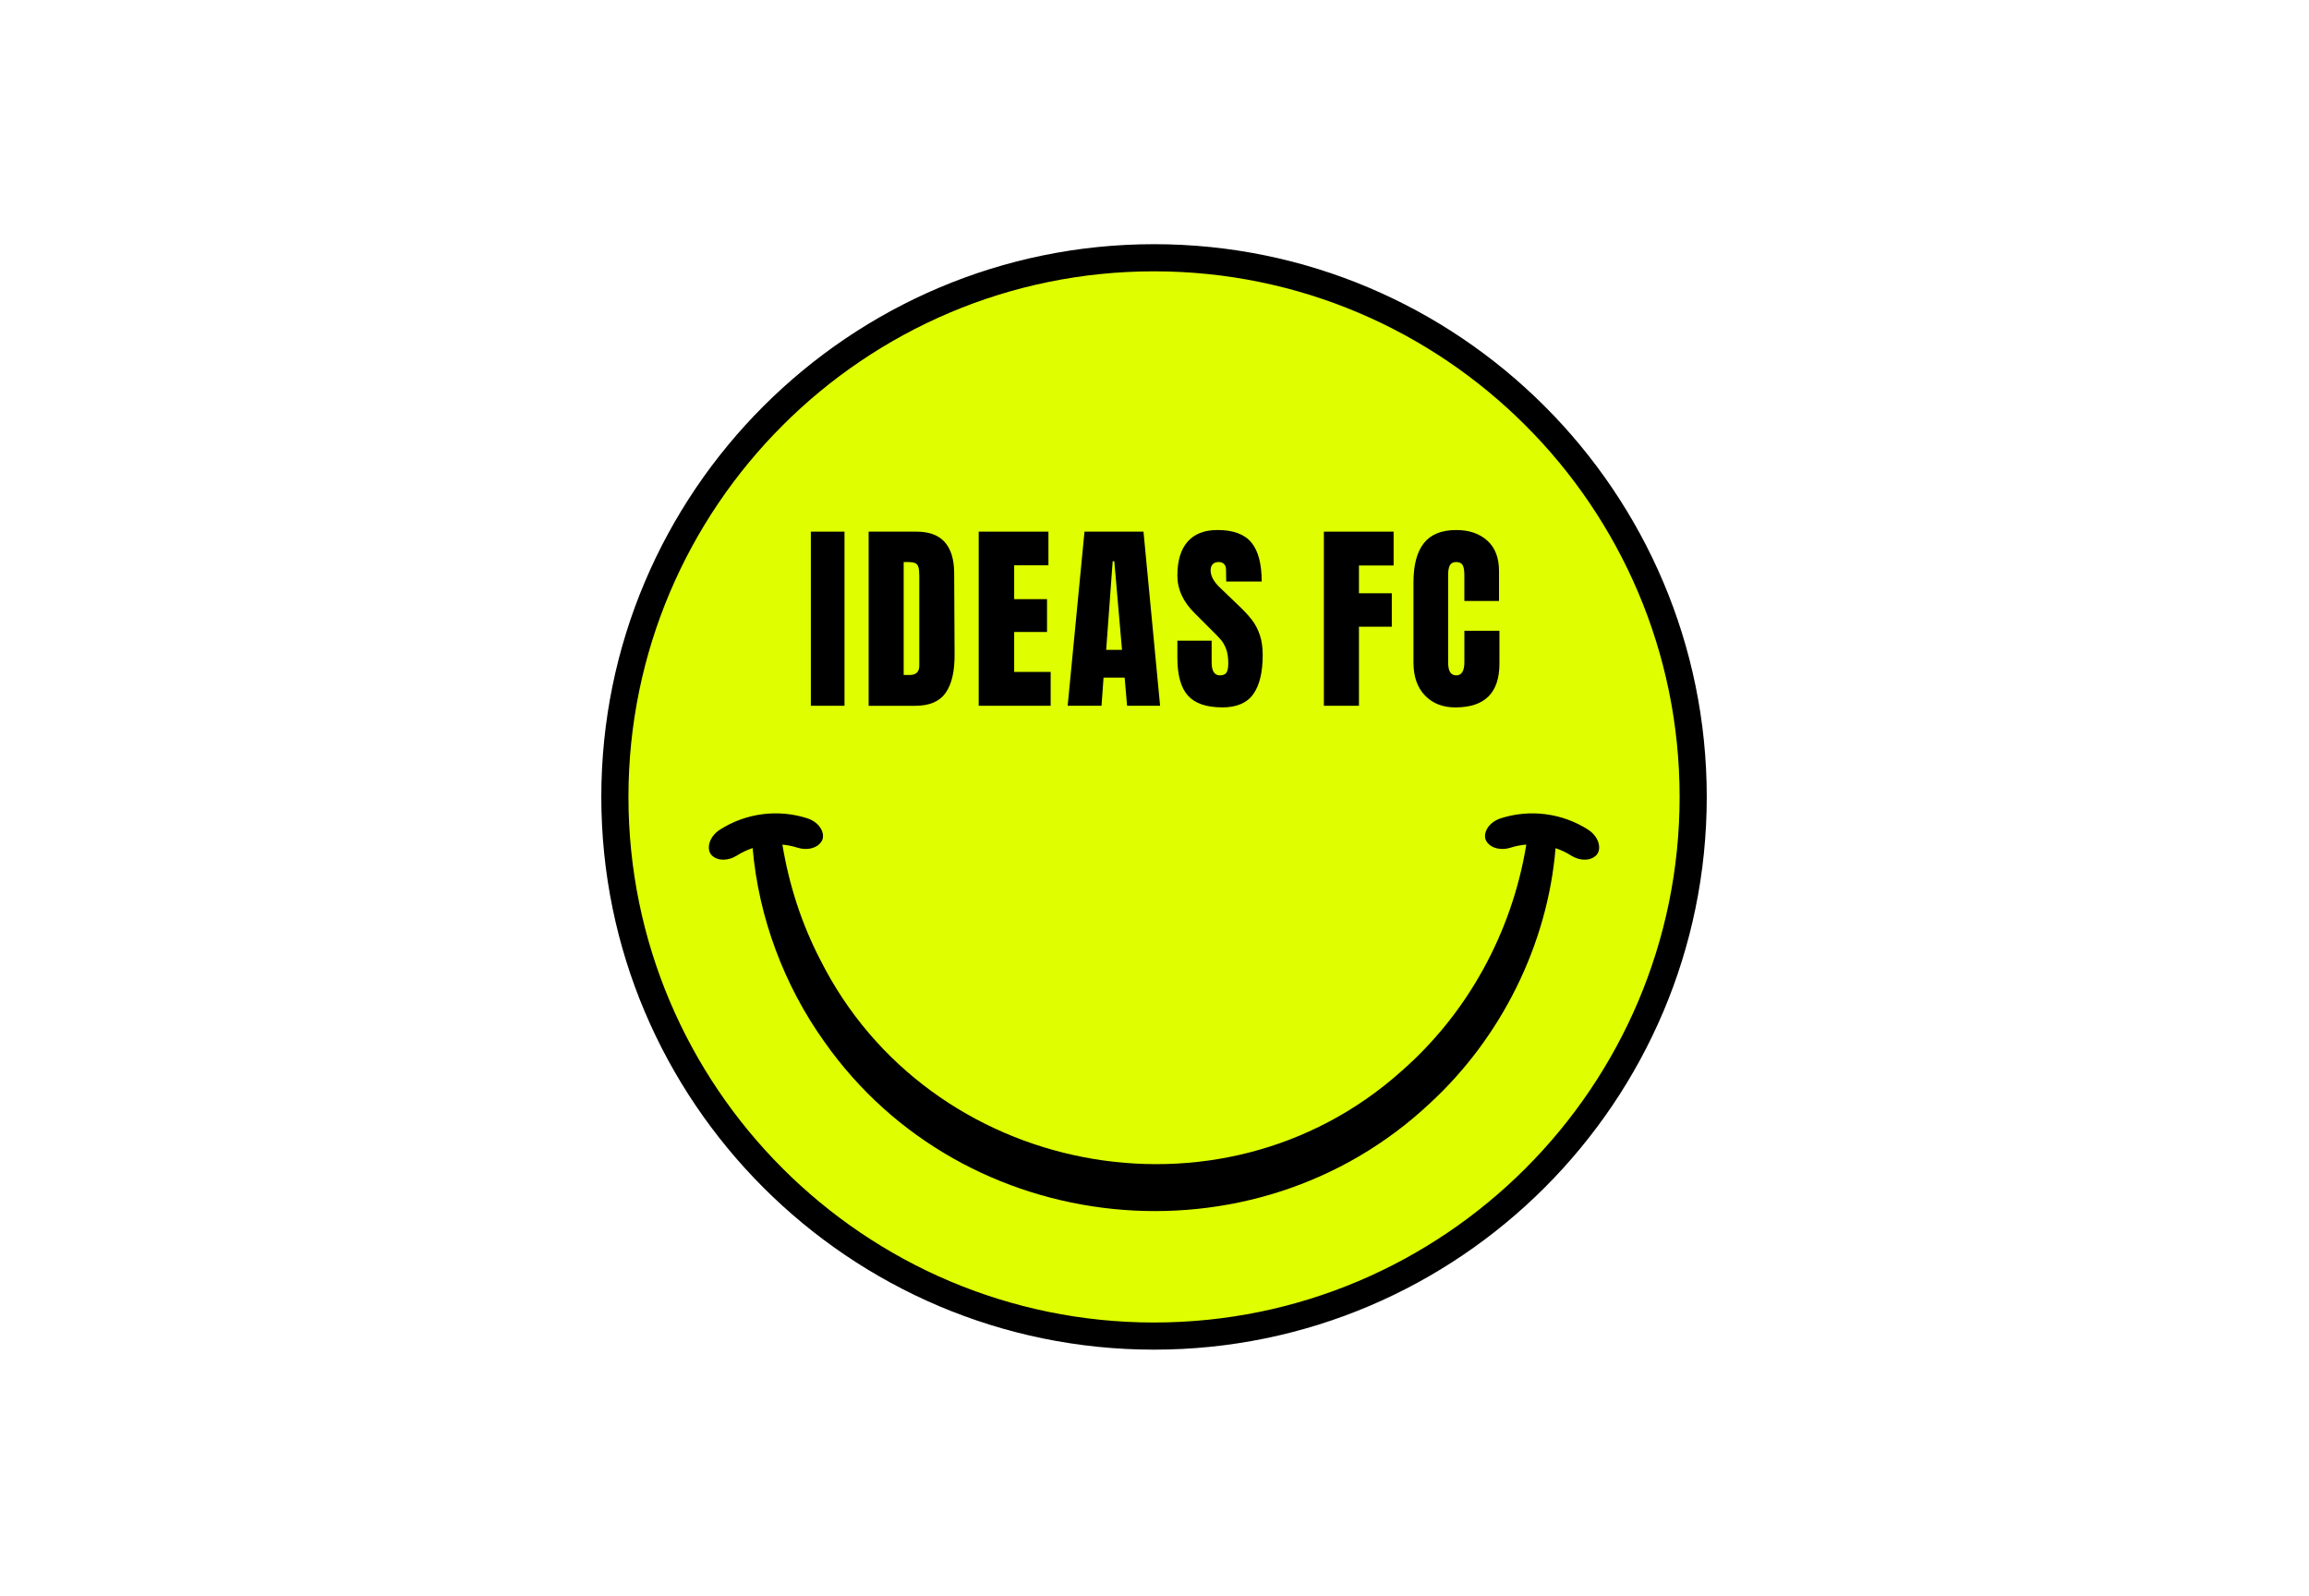
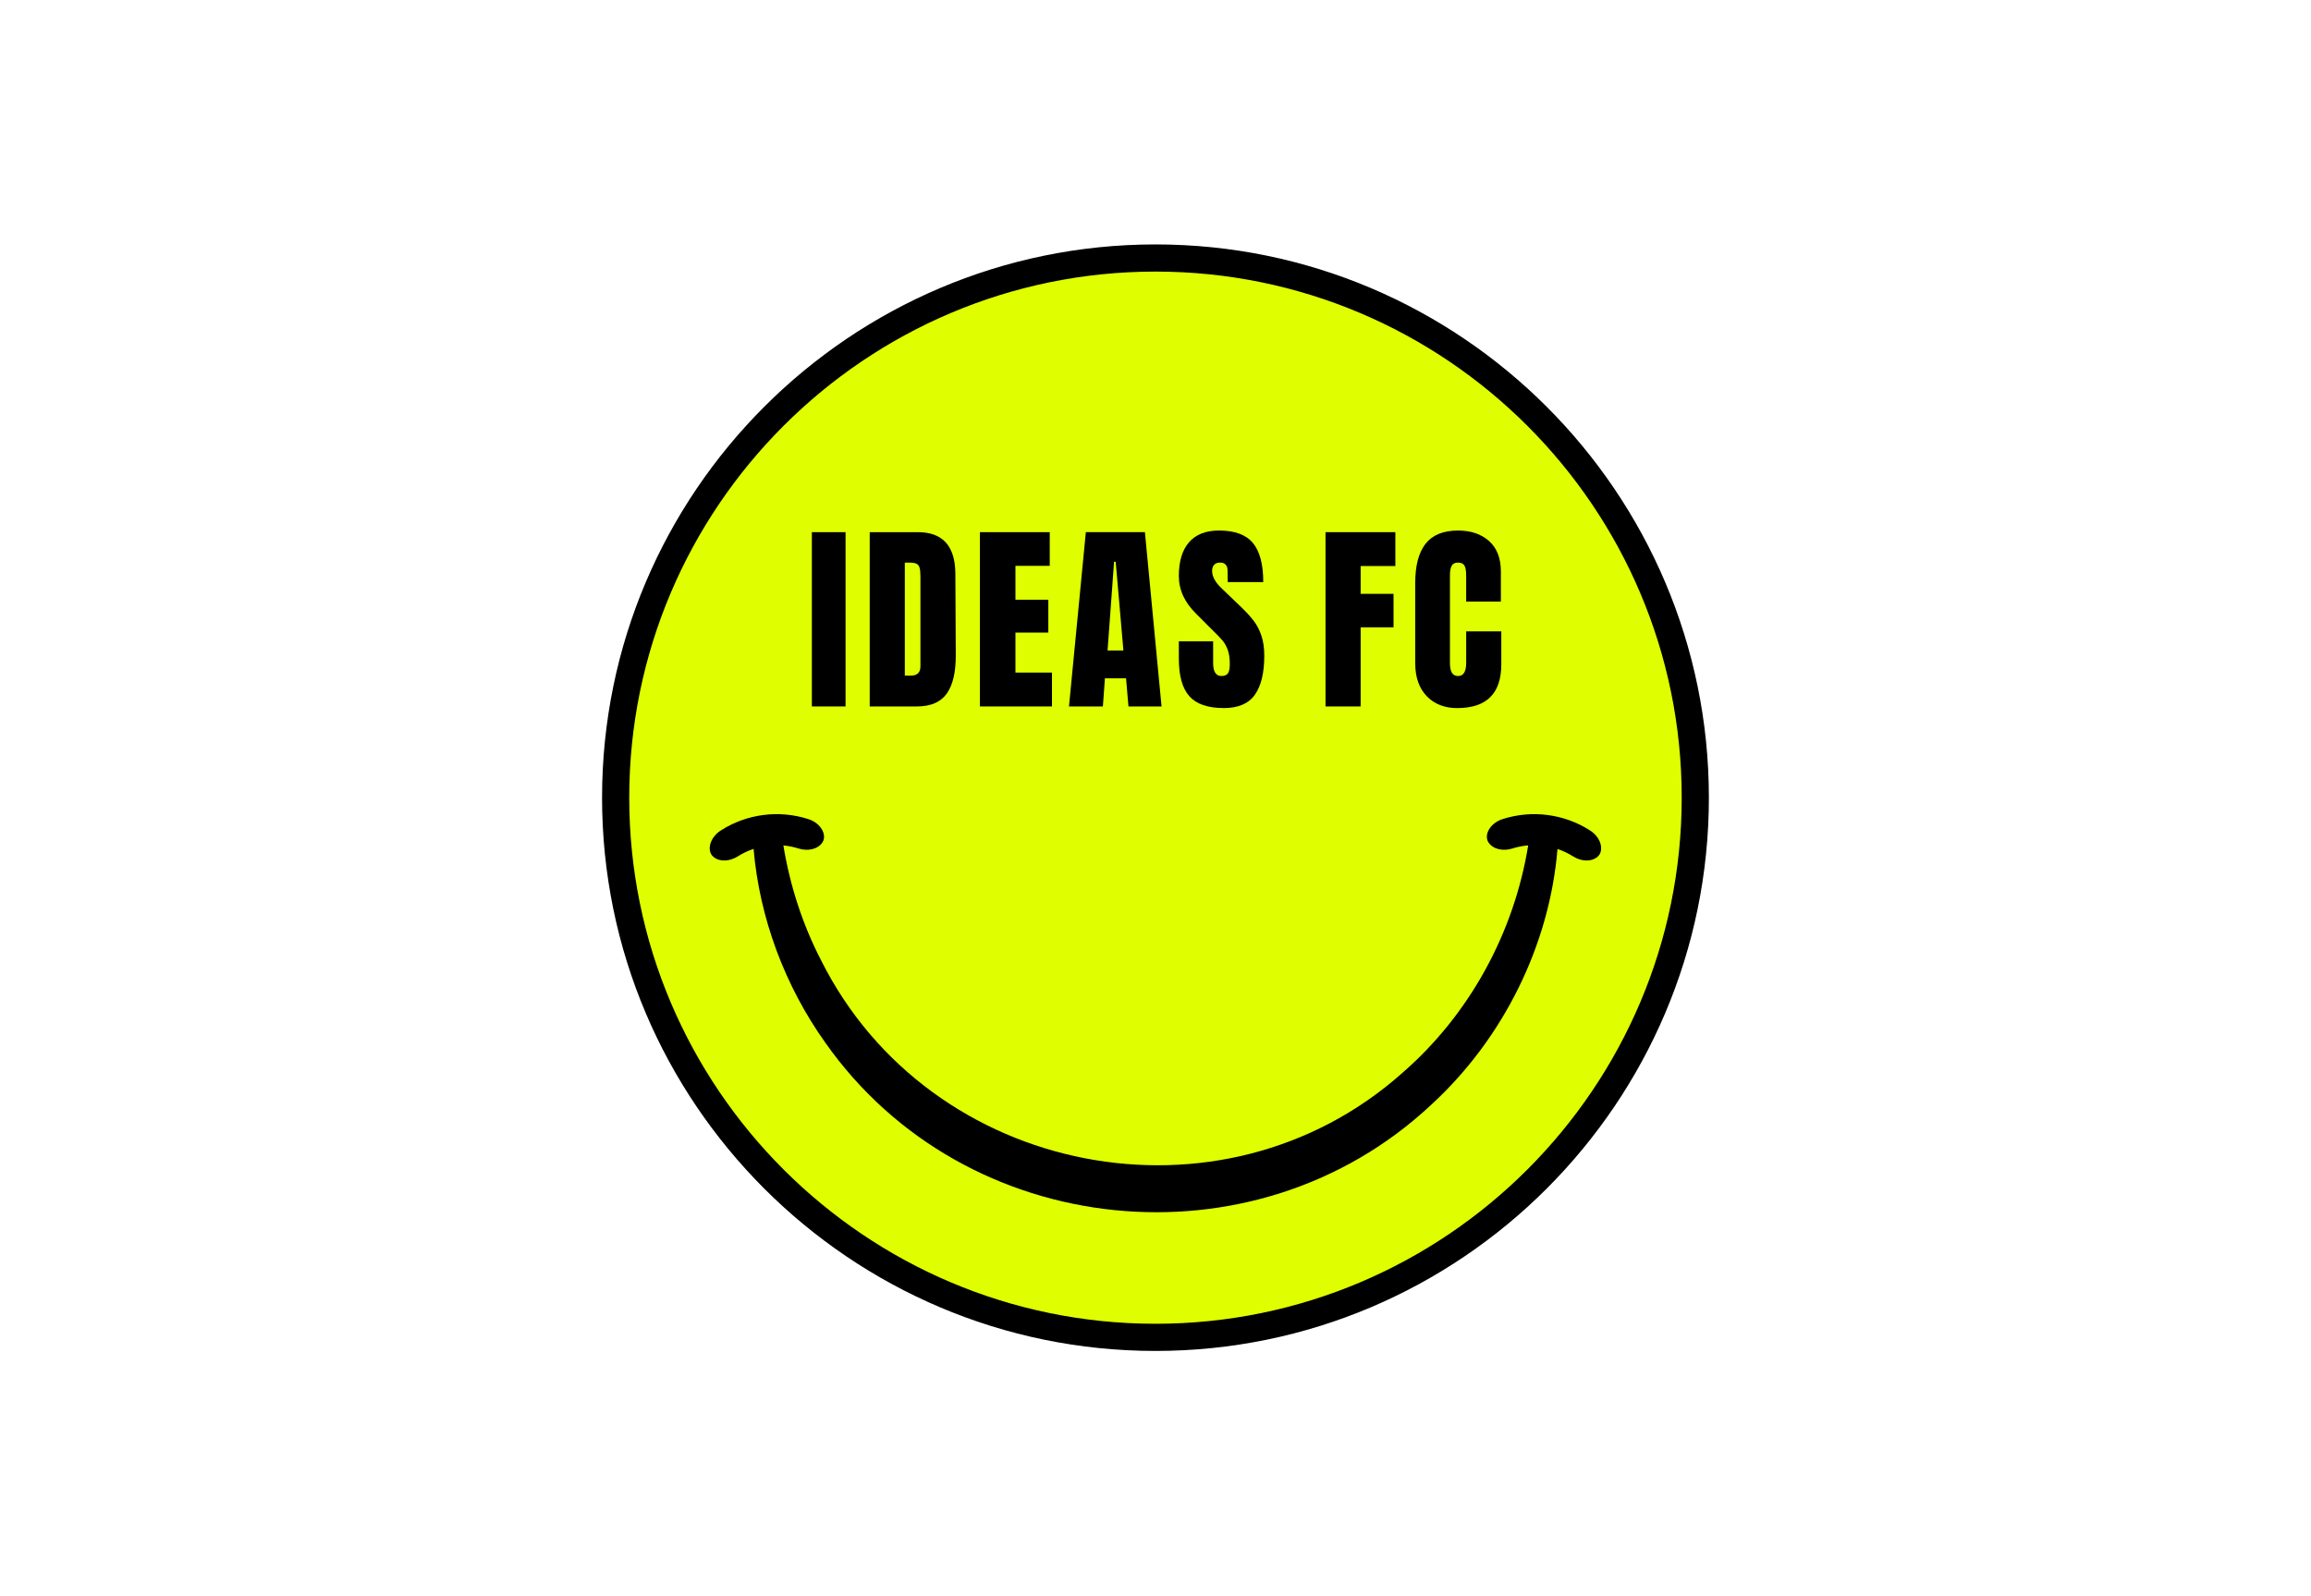
- <svg xmlns="http://www.w3.org/2000/svg" id="Layer_1" version="1.1" viewBox="0 0 1191 823">
+ <svg xmlns="http://www.w3.org/2000/svg" id="Layer_1" version="1.1" viewBox="0 0 1190.55 822.05">
  <defs>
    <style>
      .st0 {
        fill: #dfff00;
      }
    </style>
  </defs>
  <circle class="st0" cx="595.5" cy="414.5" r="278.39" />
  <path d="M595.26,125.95c-157.2,0-285.1,127.9-285.1,285.1s127.9,285.1,285.1,285.1,285.1-127.9,285.1-285.1-127.9-285.1-285.1-285.1h0ZM595.26,682.15c-149.48,0-271.1-121.62-271.1-271.1s121.62-271.1,271.1-271.1,271.1,121.62,271.1,271.1-121.62,271.1-271.1,271.1Z" />
  <path d="M487.78,357.35c3.14-4.46,4.67-11.12,4.6-19.97l-.21-42.03c-.07-6.97-1.71-12.23-4.91-15.79-3.21-3.55-8.02-5.33-14.43-5.33h-24.78v89.82h24.15c7.25,0,12.44-2.23,15.58-6.69h0ZM466.13,348.15v-58.24h1.99c1.74,0,3.03.17,3.87.52.84.35,1.41,1.03,1.72,2.04s.47,2.53.47,4.55v46.32c0,3.21-1.64,4.81-4.91,4.81h-3.14,0Z" />
  <path d="M569.23,349.51h10.87l1.25,14.53h17.04l-8.57-89.82h-30.43l-8.68,89.82h17.46l1.05-14.53h.01ZM573.93,289.49h.84l3.97,45.69h-8.16l3.35-45.69Z" />
  <path d="M750.73,364.88c15.13,0,22.69-7.53,22.69-22.59v-16.94h-18.09v16.21c0,4.53-1.4,6.8-4.18,6.8-1.4,0-2.44-.54-3.14-1.62s-1.05-2.8-1.05-5.18v-45.07c0-2.16.3-3.8.89-4.91.59-1.11,1.69-1.67,3.29-1.67s2.61.49,3.24,1.46c.63.98.94,2.75.94,5.33v13.28h17.88v-15.47c0-6.83-2.02-12.06-6.06-15.68s-9.38-5.44-16-5.44c-7.6,0-13.17,2.27-16.73,6.8-3.55,4.53-5.33,11.26-5.33,20.18v41.41c0,7.18,1.97,12.83,5.91,16.94,3.94,4.11,9.18,6.17,15.74,6.17h0Z" />
  <polygon points="700.96 323.26 717.9 323.26 717.9 306.01 700.96 306.01 700.96 291.68 718.84 291.68 718.84 274.22 682.87 274.22 682.87 364.04 700.96 364.04 700.96 323.26" />
-   <path d="M630.4,364.88c7.46,0,12.81-2.28,16.05-6.85,3.24-4.56,4.86-11.27,4.86-20.13,0-3.97-.49-7.41-1.46-10.3-.98-2.89-2.27-5.4-3.87-7.53s-3.63-4.37-6.06-6.74l-10.46-10.04c-3.35-3.14-5.02-6.17-5.02-9.1,0-1.32.35-2.37,1.05-3.14.7-.77,1.74-1.15,3.14-1.15,1.18,0,2.11.35,2.77,1.05.66.7.99,1.64.99,2.82l.1,6.17h18.3c0-9.13-1.78-15.84-5.33-20.13s-9.38-6.43-17.46-6.43c-6.76,0-11.9,2-15.42,6.01-3.52,4.01-5.28,9.85-5.28,17.51,0,7.11,3,13.59,8.99,19.45l7.74,7.74c2.79,2.72,4.72,4.72,5.8,6.01s1.97,2.89,2.67,4.81c.7,1.92,1.05,4.34,1.05,7.27,0,2.23-.31,3.82-.94,4.76s-1.74,1.41-3.35,1.41c-2.86,0-4.29-2.23-4.29-6.69v-11.19h-17.67v8.78c0,8.99,1.81,15.51,5.44,19.55,3.62,4.04,9.52,6.06,17.67,6.06v.02Z" />
+   <path d="M630.4,364.88c7.46,0,12.81-2.28,16.05-6.85,3.24-4.56,4.86-11.27,4.86-20.13,0-3.97-.49-7.41-1.46-10.3-.98-2.89-2.27-5.4-3.87-7.53s-3.63-4.37-6.06-6.74l-10.46-10.04c-3.35-3.14-5.02-6.17-5.02-9.1,0-1.32.35-2.37,1.05-3.14.7-.77,1.74-1.15,3.14-1.15,1.18,0,2.11.35,2.77,1.05.66.7.99,1.64.99,2.82l.1,6.17h18.3c0-9.13-1.78-15.84-5.33-20.13s-9.38-6.43-17.46-6.43c-6.76,0-11.9,2-15.42,6.01-3.52,4.01-5.28,9.85-5.28,17.51,0,7.11,3,13.59,8.99,19.45l7.74,7.74c2.79,2.72,4.72,4.72,5.8,6.01s1.97,2.89,2.67,4.81c.7,1.92,1.05,4.34,1.05,7.27,0,2.23-.31,3.82-.94,4.76s-1.74,1.41-3.35,1.41c-2.86,0-4.29-2.23-4.29-6.69v-11.19h-17.67v8.78c0,8.99,1.81,15.51,5.44,19.55,3.62,4.04,9.52,6.06,17.67,6.06v.02h0Z" />
  <polygon points="541.94 346.58 523.12 346.58 523.12 325.98 540.06 325.98 540.06 309.04 523.12 309.04 523.12 291.58 540.79 291.58 540.79 274.22 504.82 274.22 504.82 364.04 541.94 364.04 541.94 346.58" />
  <rect x="418.24" y="274.22" width="17.36" height="89.82" />
-   <path d="M819.17,427.95c-13.38-8.57-29.97-10.73-45.1-5.86-6.69,2.15-9.7,8.39-7.24,12.03,2.45,3.68,7.73,4.53,12.12,3.17,2.73-.88,5.52-1.42,8.33-1.66-7.34,45.14-30.24,87.11-64.68,117.11-93.21,83.12-243.55,53.77-299.51-57.7-9.59-18.49-16.11-38.61-19.52-59.38,2.69.25,5.37.79,7.98,1.63,4.39,1.36,9.67.51,12.12-3.17,2.46-3.64-.54-9.88-7.24-12.03-15.13-4.87-31.72-2.72-45.1,5.86-5.92,3.79-7.23,10.59-3.93,13.47,3.31,2.93,8.63,2.4,12.53-.03,2.61-1.67,5.4-2.98,8.29-3.95,3.06,35.65,16.13,70.69,36.99,99.9,71.83,102.14,221.21,117.22,312.23,31.84,36.84-33.86,60.81-81.9,64.93-131.7,2.85.96,5.6,2.26,8.18,3.91,3.9,2.44,9.22,2.96,12.53.03,3.31-2.89,2-9.69-3.93-13.47h.02Z" />
+   <path d="M819.17,427.95c-13.38-8.57-29.97-10.73-45.1-5.86-6.69,2.15-9.7,8.39-7.24,12.03,2.45,3.68,7.73,4.53,12.12,3.17,2.73-.88,5.52-1.42,8.33-1.66-7.34,45.14-30.24,87.11-64.68,117.11-93.21,83.12-243.55,53.77-299.51-57.7-9.59-18.49-16.11-38.61-19.52-59.38,2.69.25,5.37.79,7.98,1.63,4.39,1.36,9.67.51,12.12-3.17,2.46-3.64-.54-9.88-7.24-12.03-15.13-4.87-31.72-2.72-45.1,5.86-5.92,3.79-7.23,10.59-3.93,13.47,3.31,2.93,8.63,2.4,12.53-.03,2.61-1.67,5.4-2.98,8.29-3.95,3.06,35.65,16.13,70.69,36.99,99.9,71.83,102.14,221.21,117.22,312.23,31.84,36.84-33.86,60.81-81.9,64.93-131.7,2.85.96,5.6,2.26,8.18,3.91,3.9,2.44,9.22,2.96,12.53.03,3.31-2.89,2-9.69-3.93-13.47h.02,0Z" />
</svg>
